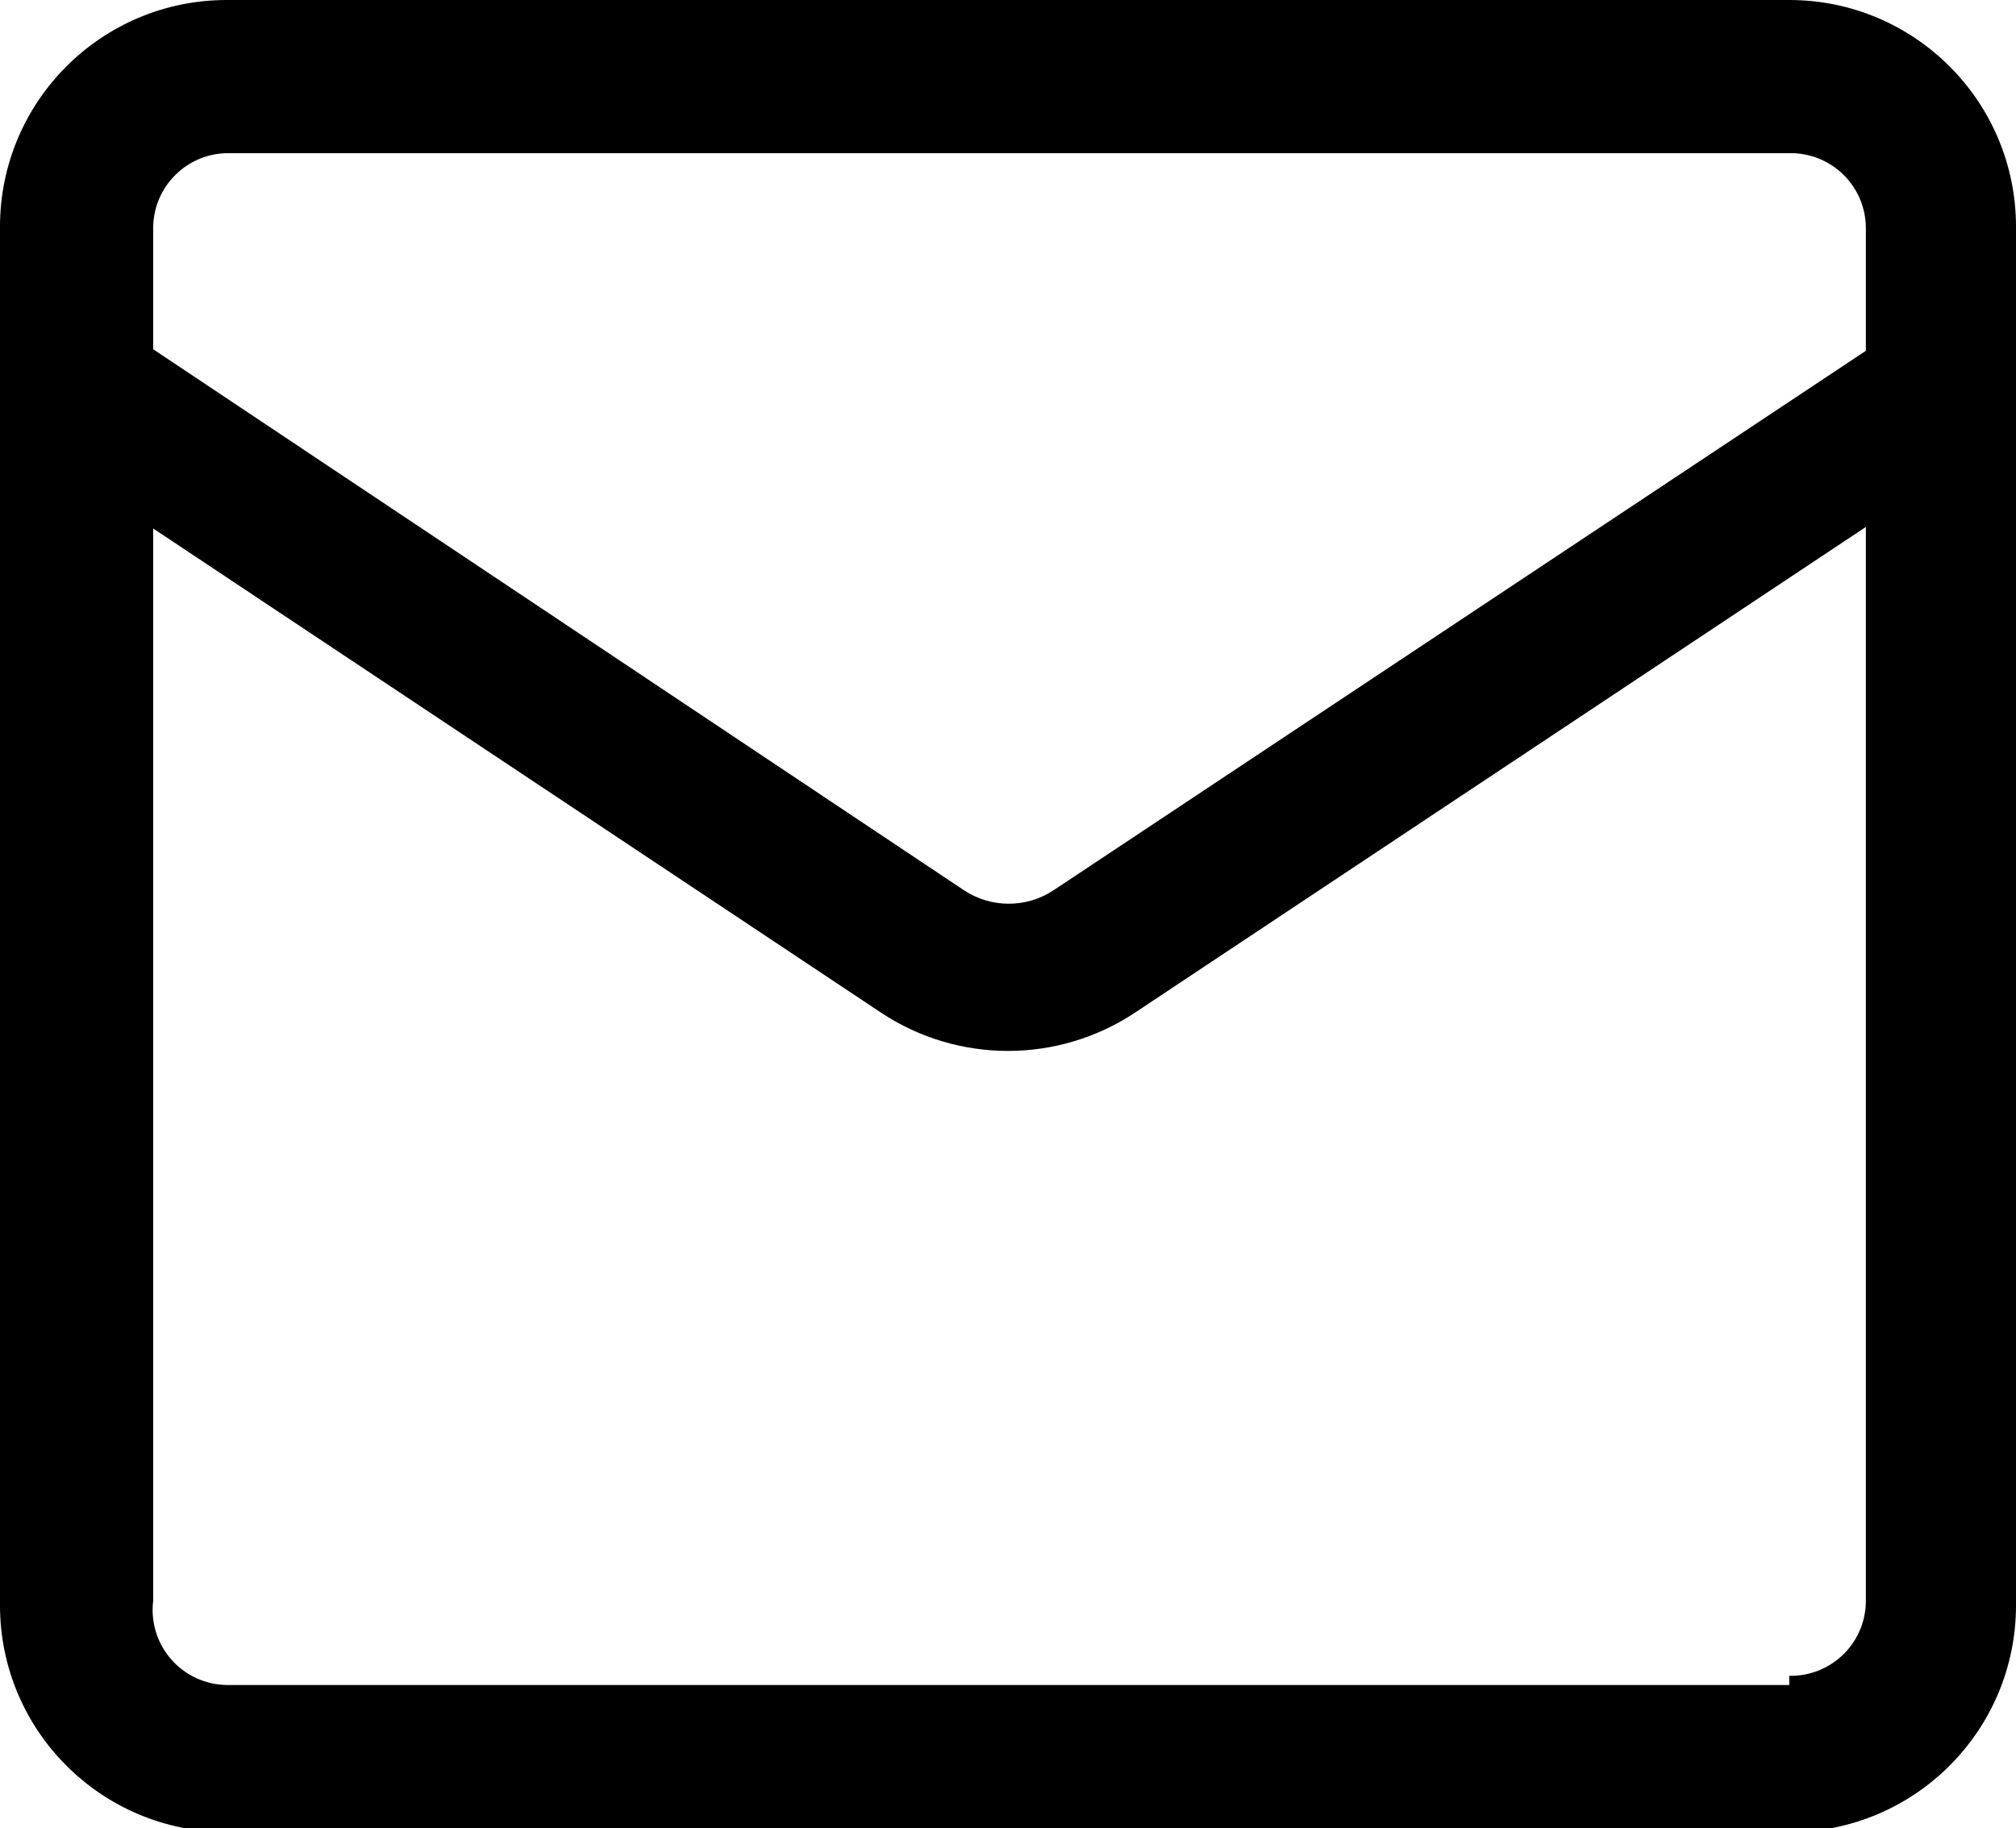
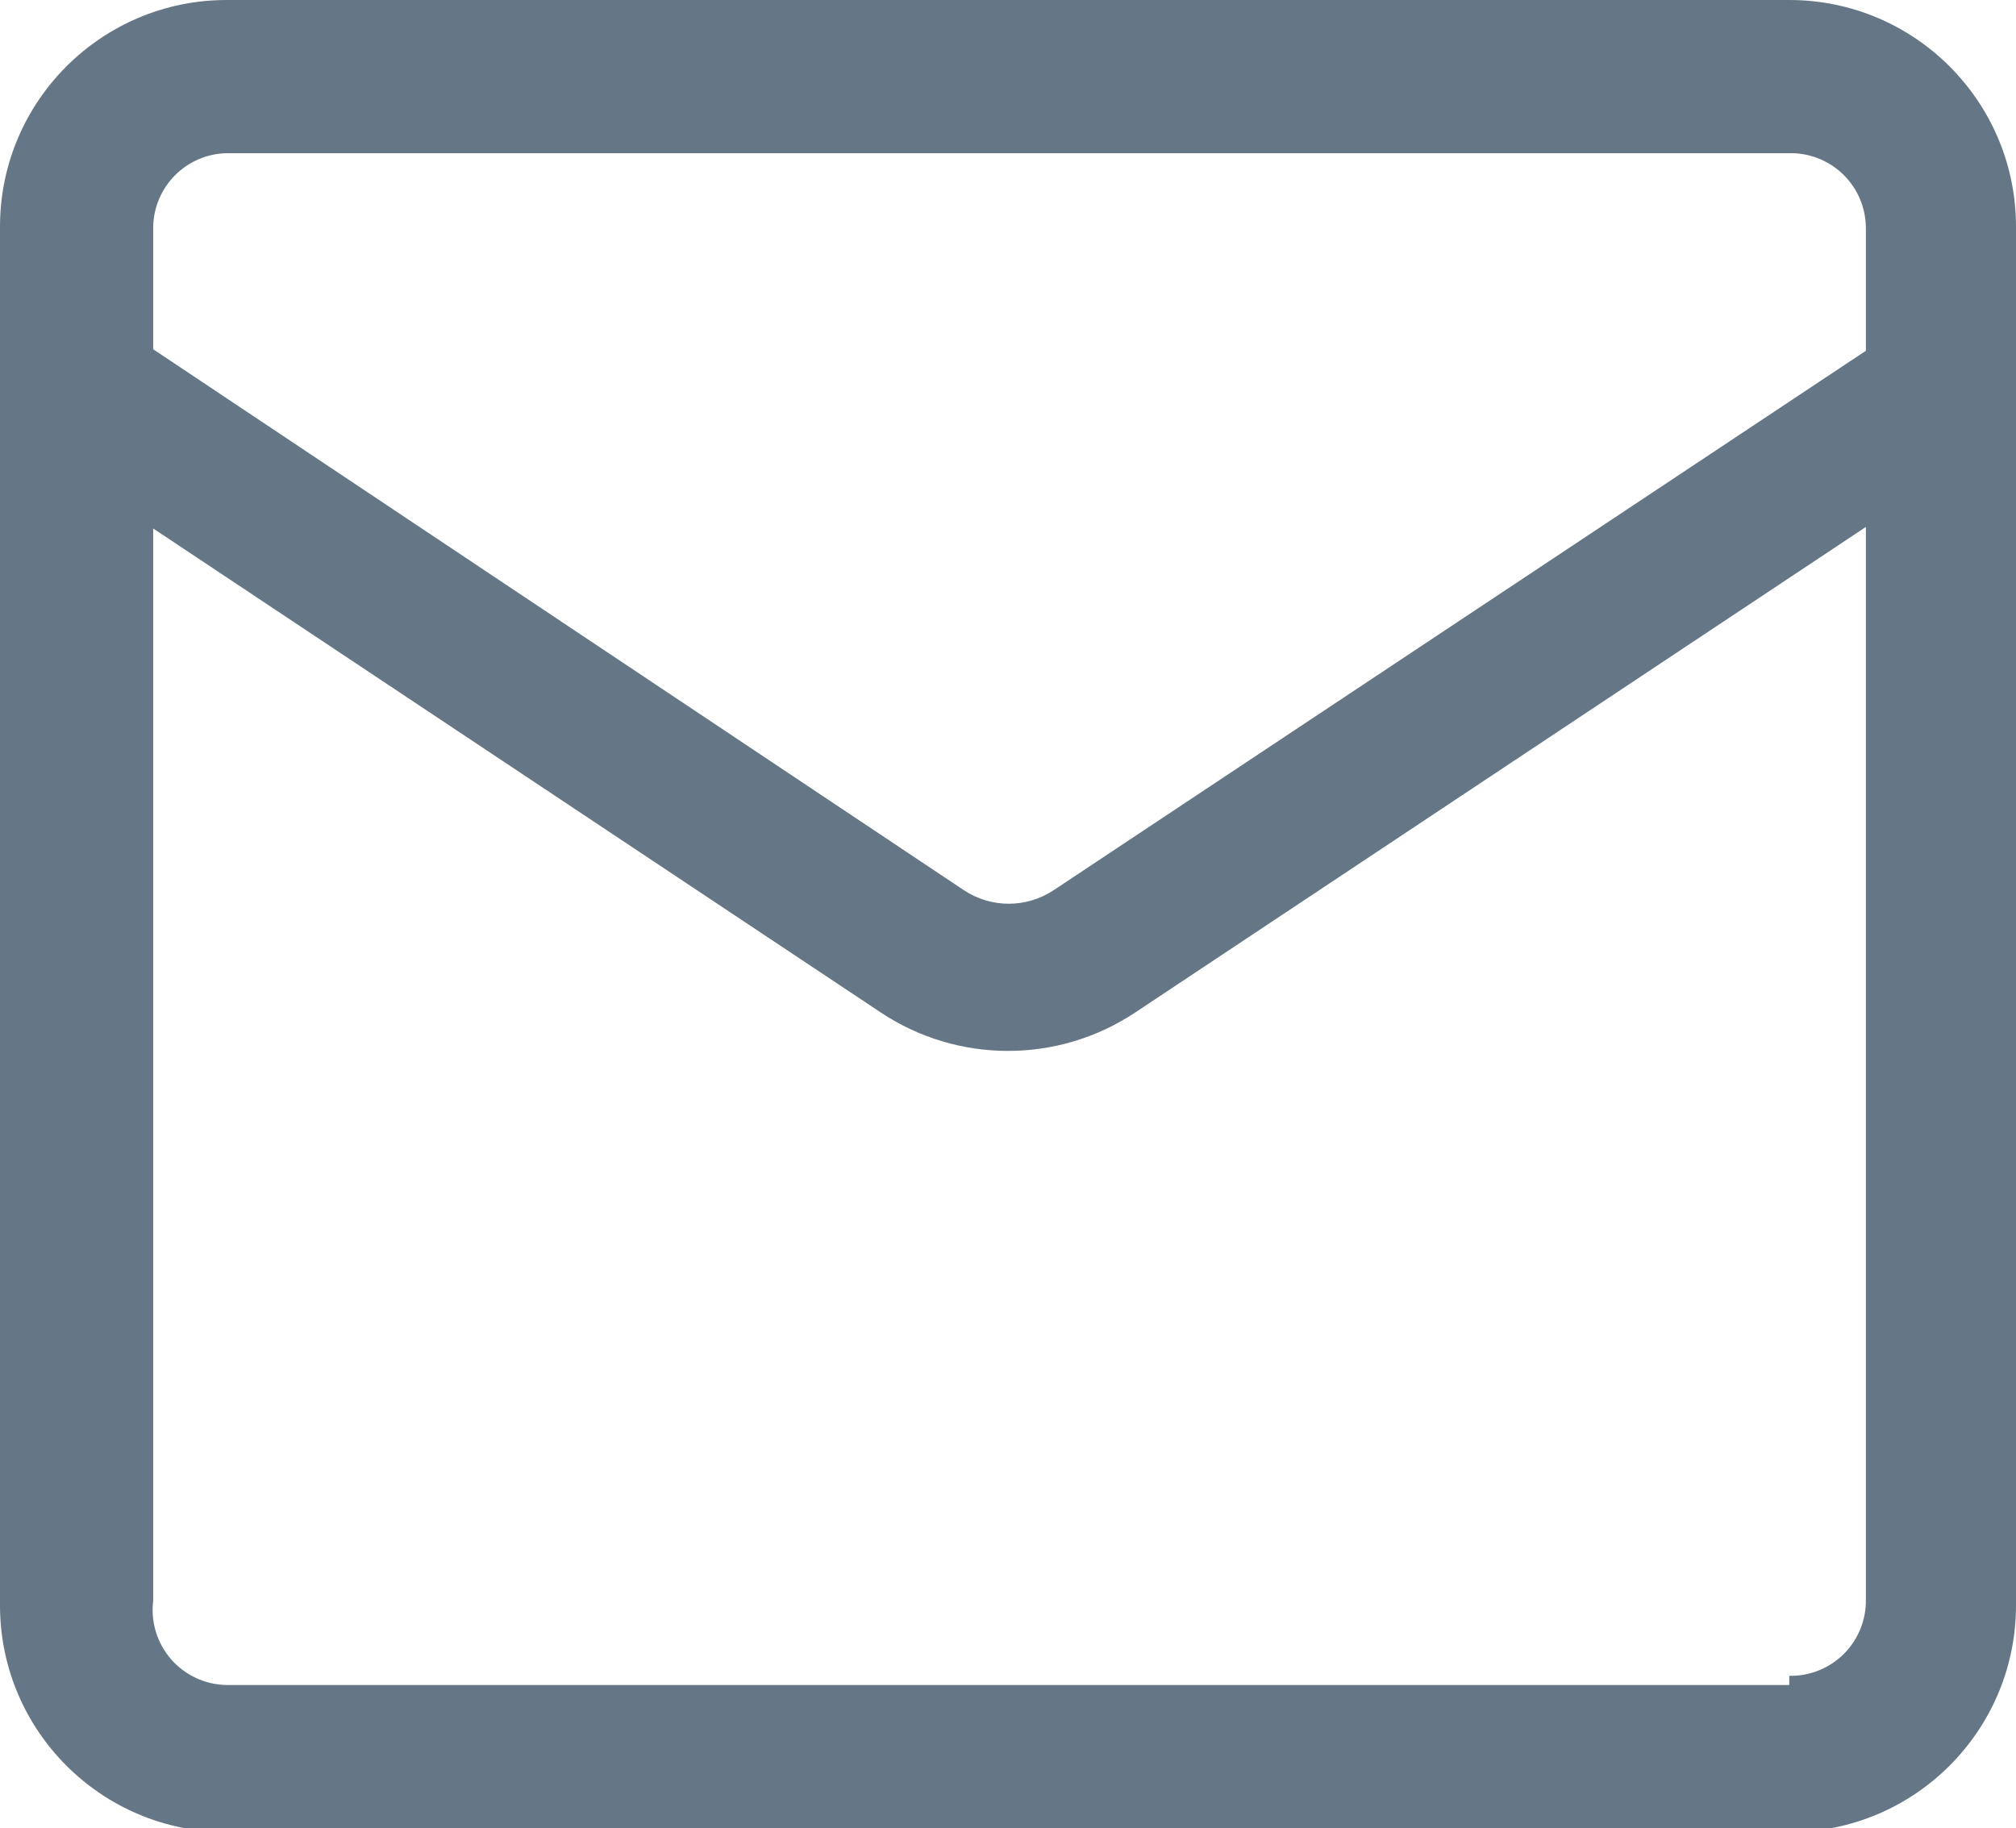
<svg xmlns="http://www.w3.org/2000/svg" viewBox="0 0 13.16 11.93">
+   <style>path { fill: rgb(101, 119, 134); }</style>
  <g id="Layer_2" data-name="Layer 2">
    <g id="Tweet">
      <path d="M11.68,0H1.48A1.48,1.48,0,0,0,0,1.48v9a1.48,1.48,0,0,0,1.48,1.48h10.2a1.48,1.48,0,0,0,1.48-1.48v-9A1.48,1.48,0,0,0,11.68,0ZM1.48,1h10.2a.49.49,0,0,1,.5.49v.8L6.88,5.81a.53.53,0,0,1-.59,0L1,2.28v-.8A.49.49,0,0,1,1.48,1Zm10.2,10H1.48A.49.49,0,0,1,1,10.45v-7L5.75,6.61a1.5,1.5,0,0,0,1.66,0l4.77-3.17v7A.49.49,0,0,1,11.68,10.94Z" />
    </g>
  </g>
</svg>
